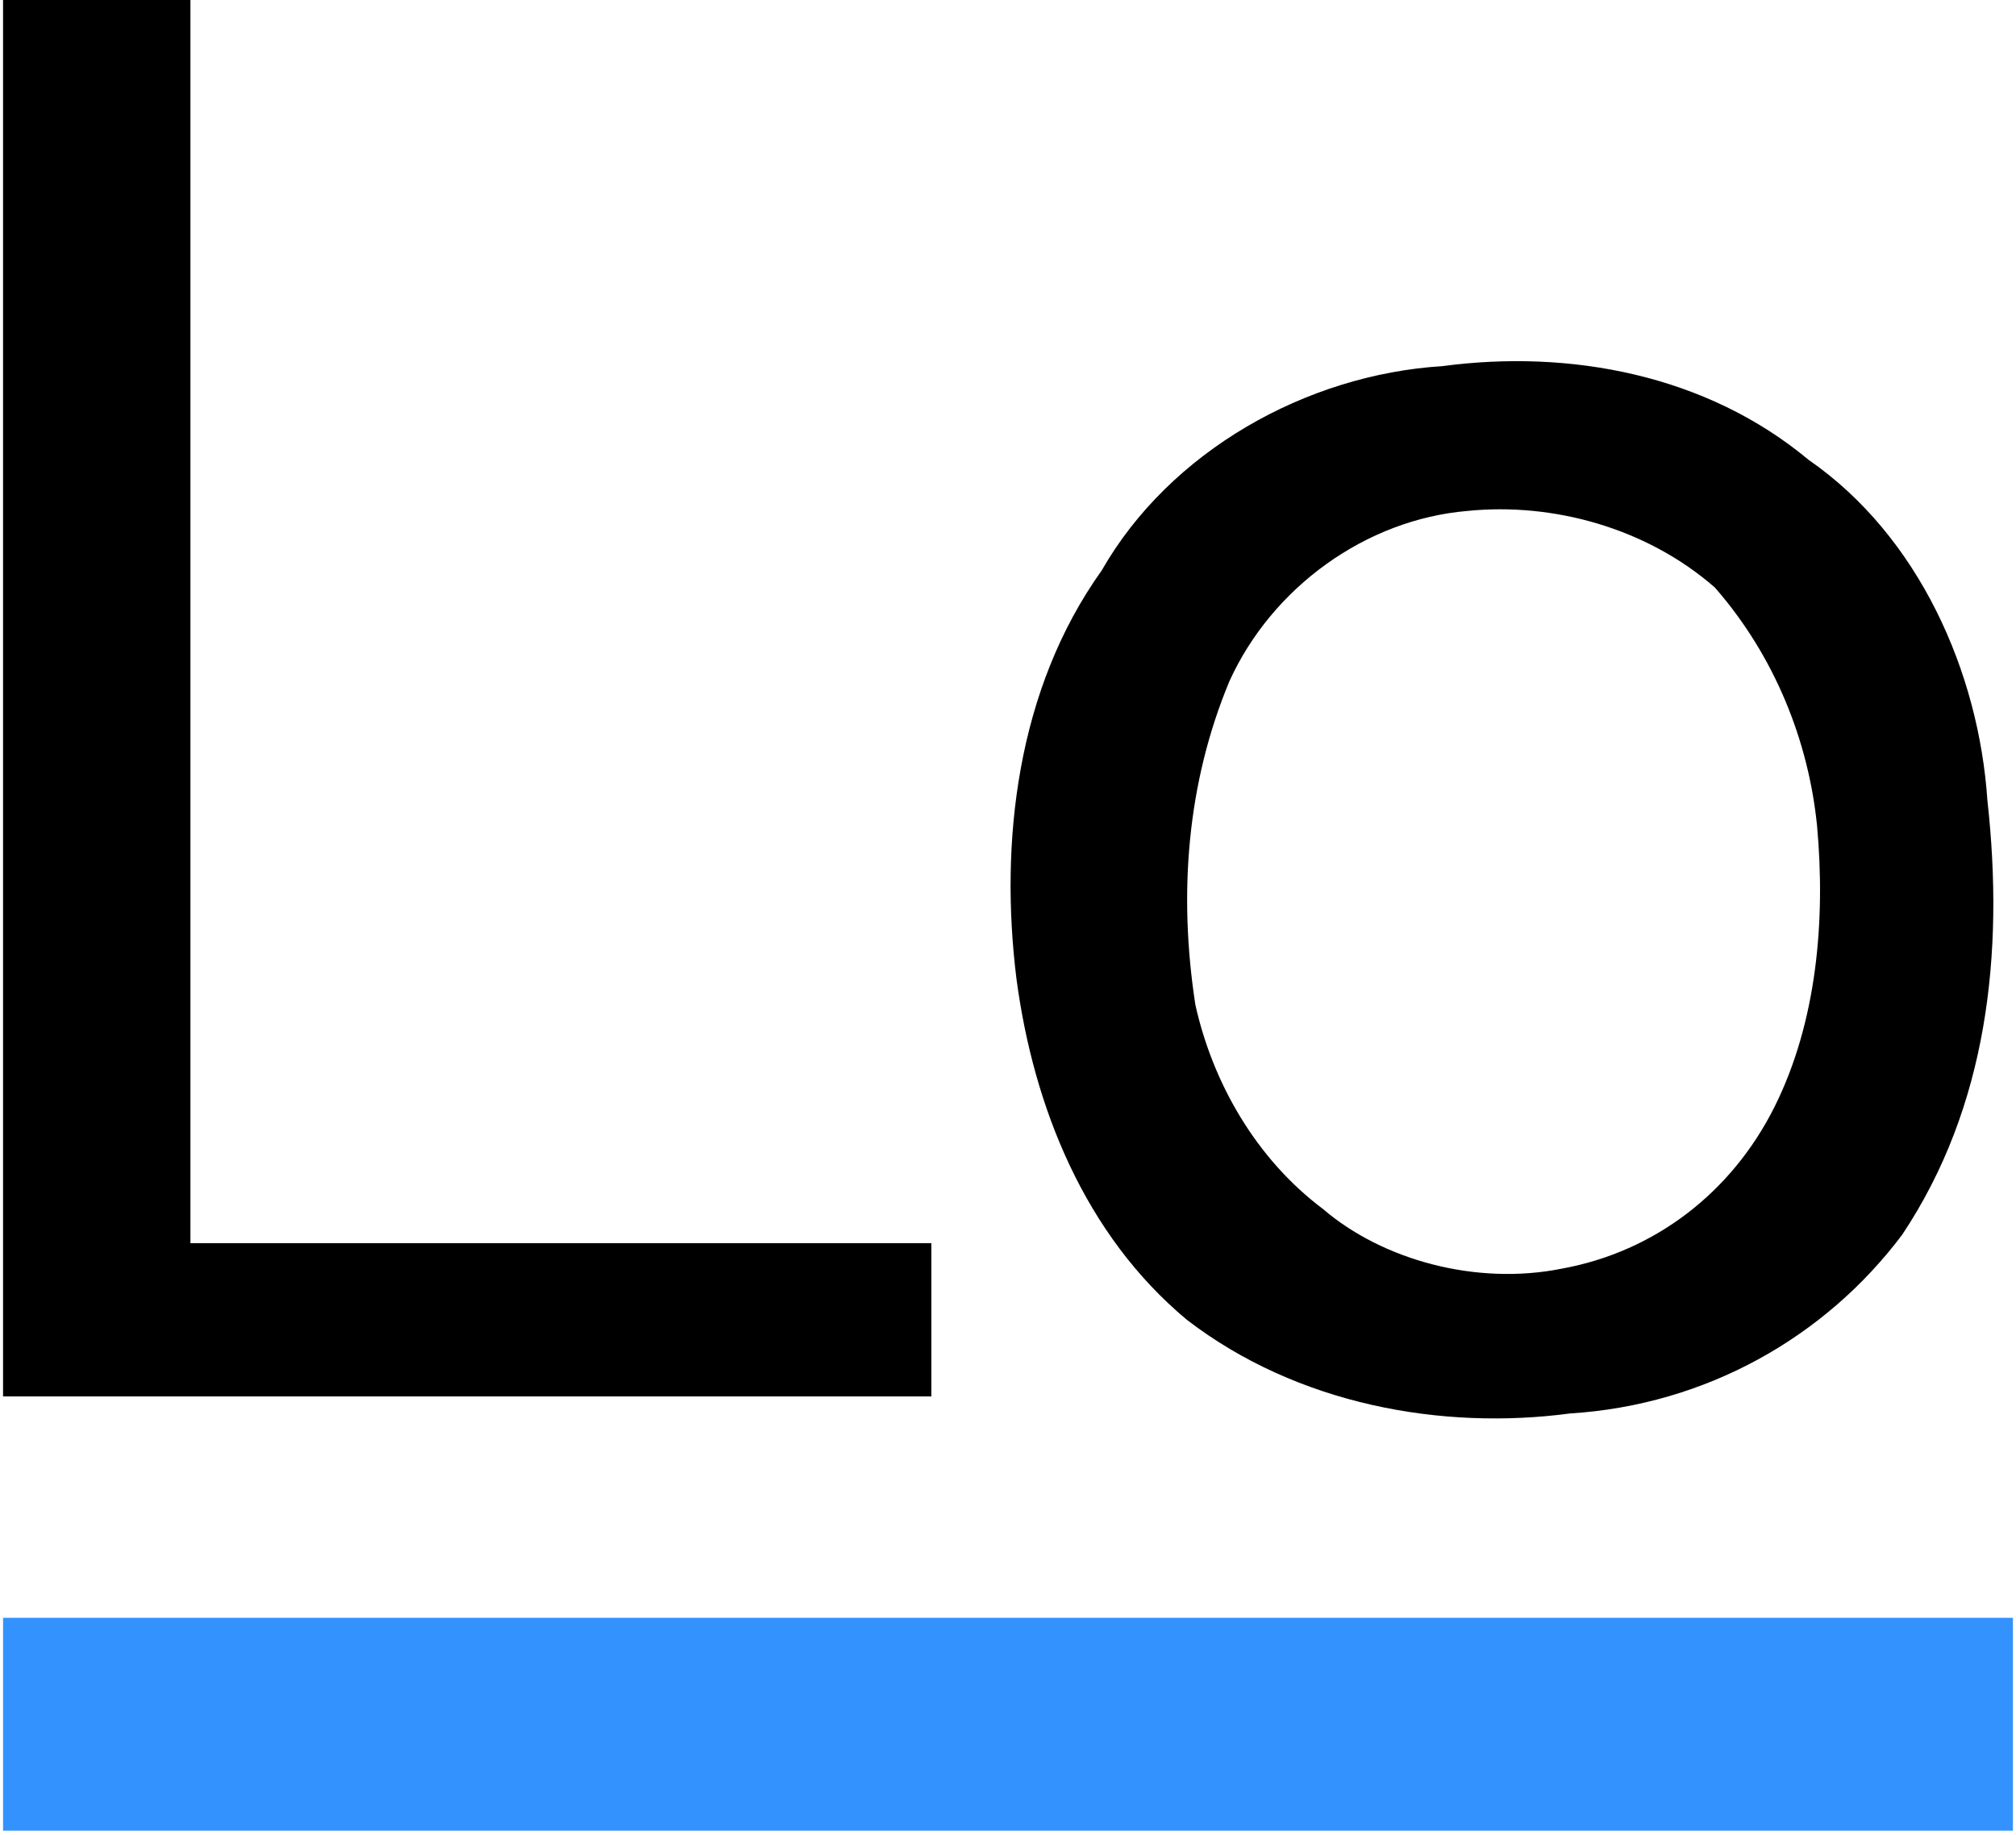
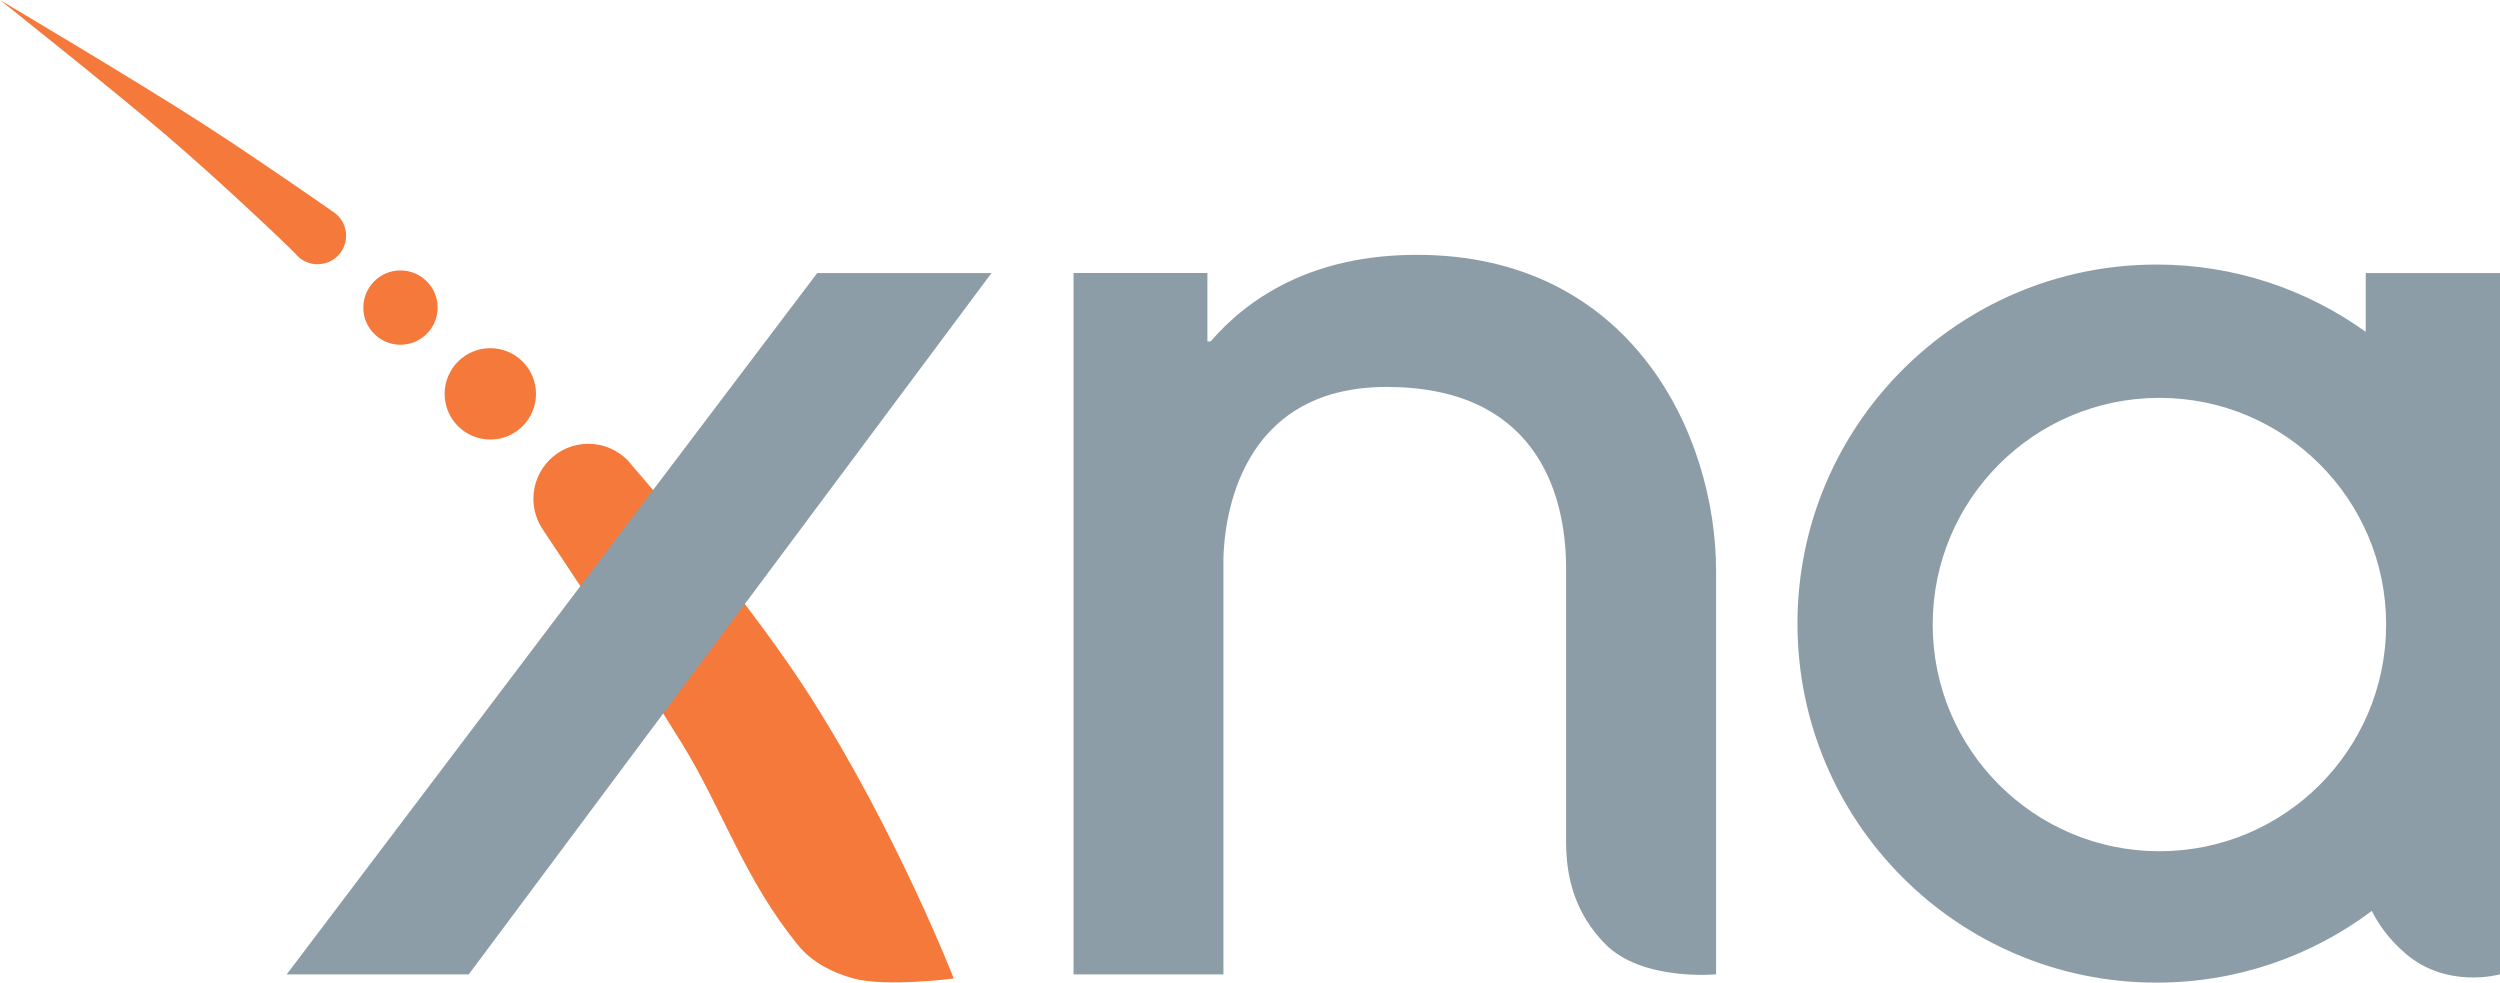
- <svg xmlns="http://www.w3.org/2000/svg" width="256px" height="233px" viewBox="0 0 256 233" version="1.1" preserveAspectRatio="xMinYMin meet">
-   <g stroke="none" stroke-width="1" fill="none" fill-rule="evenodd">
-     <path d="M0.388,0 L24.18,0 L24.18,157.893 L118.267,157.893 L118.267,177.359 L0.388,177.359 L0.388,3.33759524e-14 L0.388,0 Z" fill="#000000" />
-     <path d="M183.154,46.503 C199.376,44.34 216.68,47.584 229.657,58.399 C243.716,68.132 251.286,85.435 252.368,101.657 C254.531,121.123 252.368,140.59 241.553,156.812 C231.82,169.789 216.68,178.441 199.376,179.522 C183.154,181.685 164.77,178.441 150.711,167.626 C137.733,156.812 131.244,140.59 129.081,124.368 C126.919,107.064 129.081,87.598 139.896,72.458 C148.548,57.317 165.851,47.584 183.154,46.503 L183.154,46.503 Z M186.399,64.888 C197.213,63.806 209.109,67.05 217.761,74.621 C225.331,83.272 229.657,94.087 230.739,104.902 C231.82,116.798 230.739,129.775 225.331,140.59 C219.924,151.404 210.191,158.975 198.295,161.137 C187.48,163.3 175.584,160.056 168.014,153.567 C159.362,147.078 153.955,137.345 151.792,127.612 C149.629,113.553 150.711,99.494 156.118,86.517 C161.525,74.621 173.421,65.969 186.399,64.888 L186.399,64.888 Z" fill="#000000" />
-     <path d="M0.388,205.477 L255.612,205.477 L255.612,232.514 L0.388,232.514 L0.388,205.477 L0.388,205.477 Z" fill="#3492FF" />
-   </g>
+ <svg xmlns="http://www.w3.org/2000/svg" version="1.1" width="543.69" height="213.7" viewBox="0 0 543.692 213.699">
+   <path fill="#f4793b" d="m0 0s24.763 19.684 36.068 29.344c11.597 9.911 25.371 22.984 28.108 25.745 0.277 0.352 0.591 0.669 0.936 0.954 0.041 0.034 0.079 0.071 0.121 0.104 1.054 0.825 2.389 1.318 3.832 1.318 3.429 0 6.208-2.778 6.208-6.208 0-2.058-1.007-3.881-2.549-5.011 0 0-0.275-0.177-0.295-0.191-0.846-0.584-15.591-10.946-28.728-19.41-14.245-9.177-43.701-26.645-43.701-26.645zm127.95 96.514c-6.602 0-11.947 5.363-11.947 11.965 0 2.538 0.801 4.879 2.15 6.815h-0.017s20.577 30.742 30.241 46.506c8.852 14.44 13.693 29.861 25.403 44.009 2.923 3.532 7.42 5.782 11.843 6.988 7.009 1.912 21.796 0 21.796 0s-12.25-31.518-31.108-61.158c-12.572-19.76-33.73-44.496-38.824-50.373-0.057-0.066-0.034-0.043-0.087-0.104-0.31-0.4-0.631-0.787-0.988-1.144-0.017-0.017-0.034-0.035-0.052-0.052-2.159-2.133-5.135-3.451-8.41-3.451zm-11.385-10.86a9.934 9.934 0 0 1 -9.934 9.934 9.934 9.934 0 0 1 -9.934 -9.934 9.934 9.934 0 0 1 9.934 -9.934 9.934 9.934 0 0 1 9.934 9.934zm-21.391-18.762a8.08 8.08 0 0 1 -8.08 8.08 8.08 8.08 0 0 1 -8.08 -8.08 8.08 8.08 0 0 1 8.08 -8.08 8.08 8.08 0 0 1 8.08 8.08z" />
+   <path fill="#8c9da7" d="m215.63 59.385h-37.91l-115.37 152.52h39.593zm253.36-1.85c-43.124 0-78.082 34.958-78.082 78.082s34.958 78.082 78.082 78.082c17.564 0 33.773-5.801 46.818-15.589 1.441 2.859 3.707 6.139 7.335 9.259 9.076 7.809 20.548 4.526 20.548 4.526v-152.51h-29.2v12.78c-12.81-9.203-28.52-14.635-45.5-14.635zm0.642 28.992c27.23 0 49.297 22.068 49.297 49.297 0 27.23-22.068 49.297-49.297 49.297-27.23 0-49.315-22.068-49.315-49.297 0-27.23 22.085-49.297 49.315-49.297zm-161.5-31.107c-22.739 0-36.607 9.316-44.858 18.831h-0.694v-14.878h-29.114v152.54h32.599v-90.55c0.202-8.026 3.155-37.212 35.495-37.212 31.8 0 39.032 22.184 39.032 39.5v59.545c0 7.911 2.093 15.612 8.549 22.143 8.006 8.1 24.068 6.554 24.068 6.554v-87.653c0-29.934-18.608-68.822-65.077-68.822z" />
</svg>
